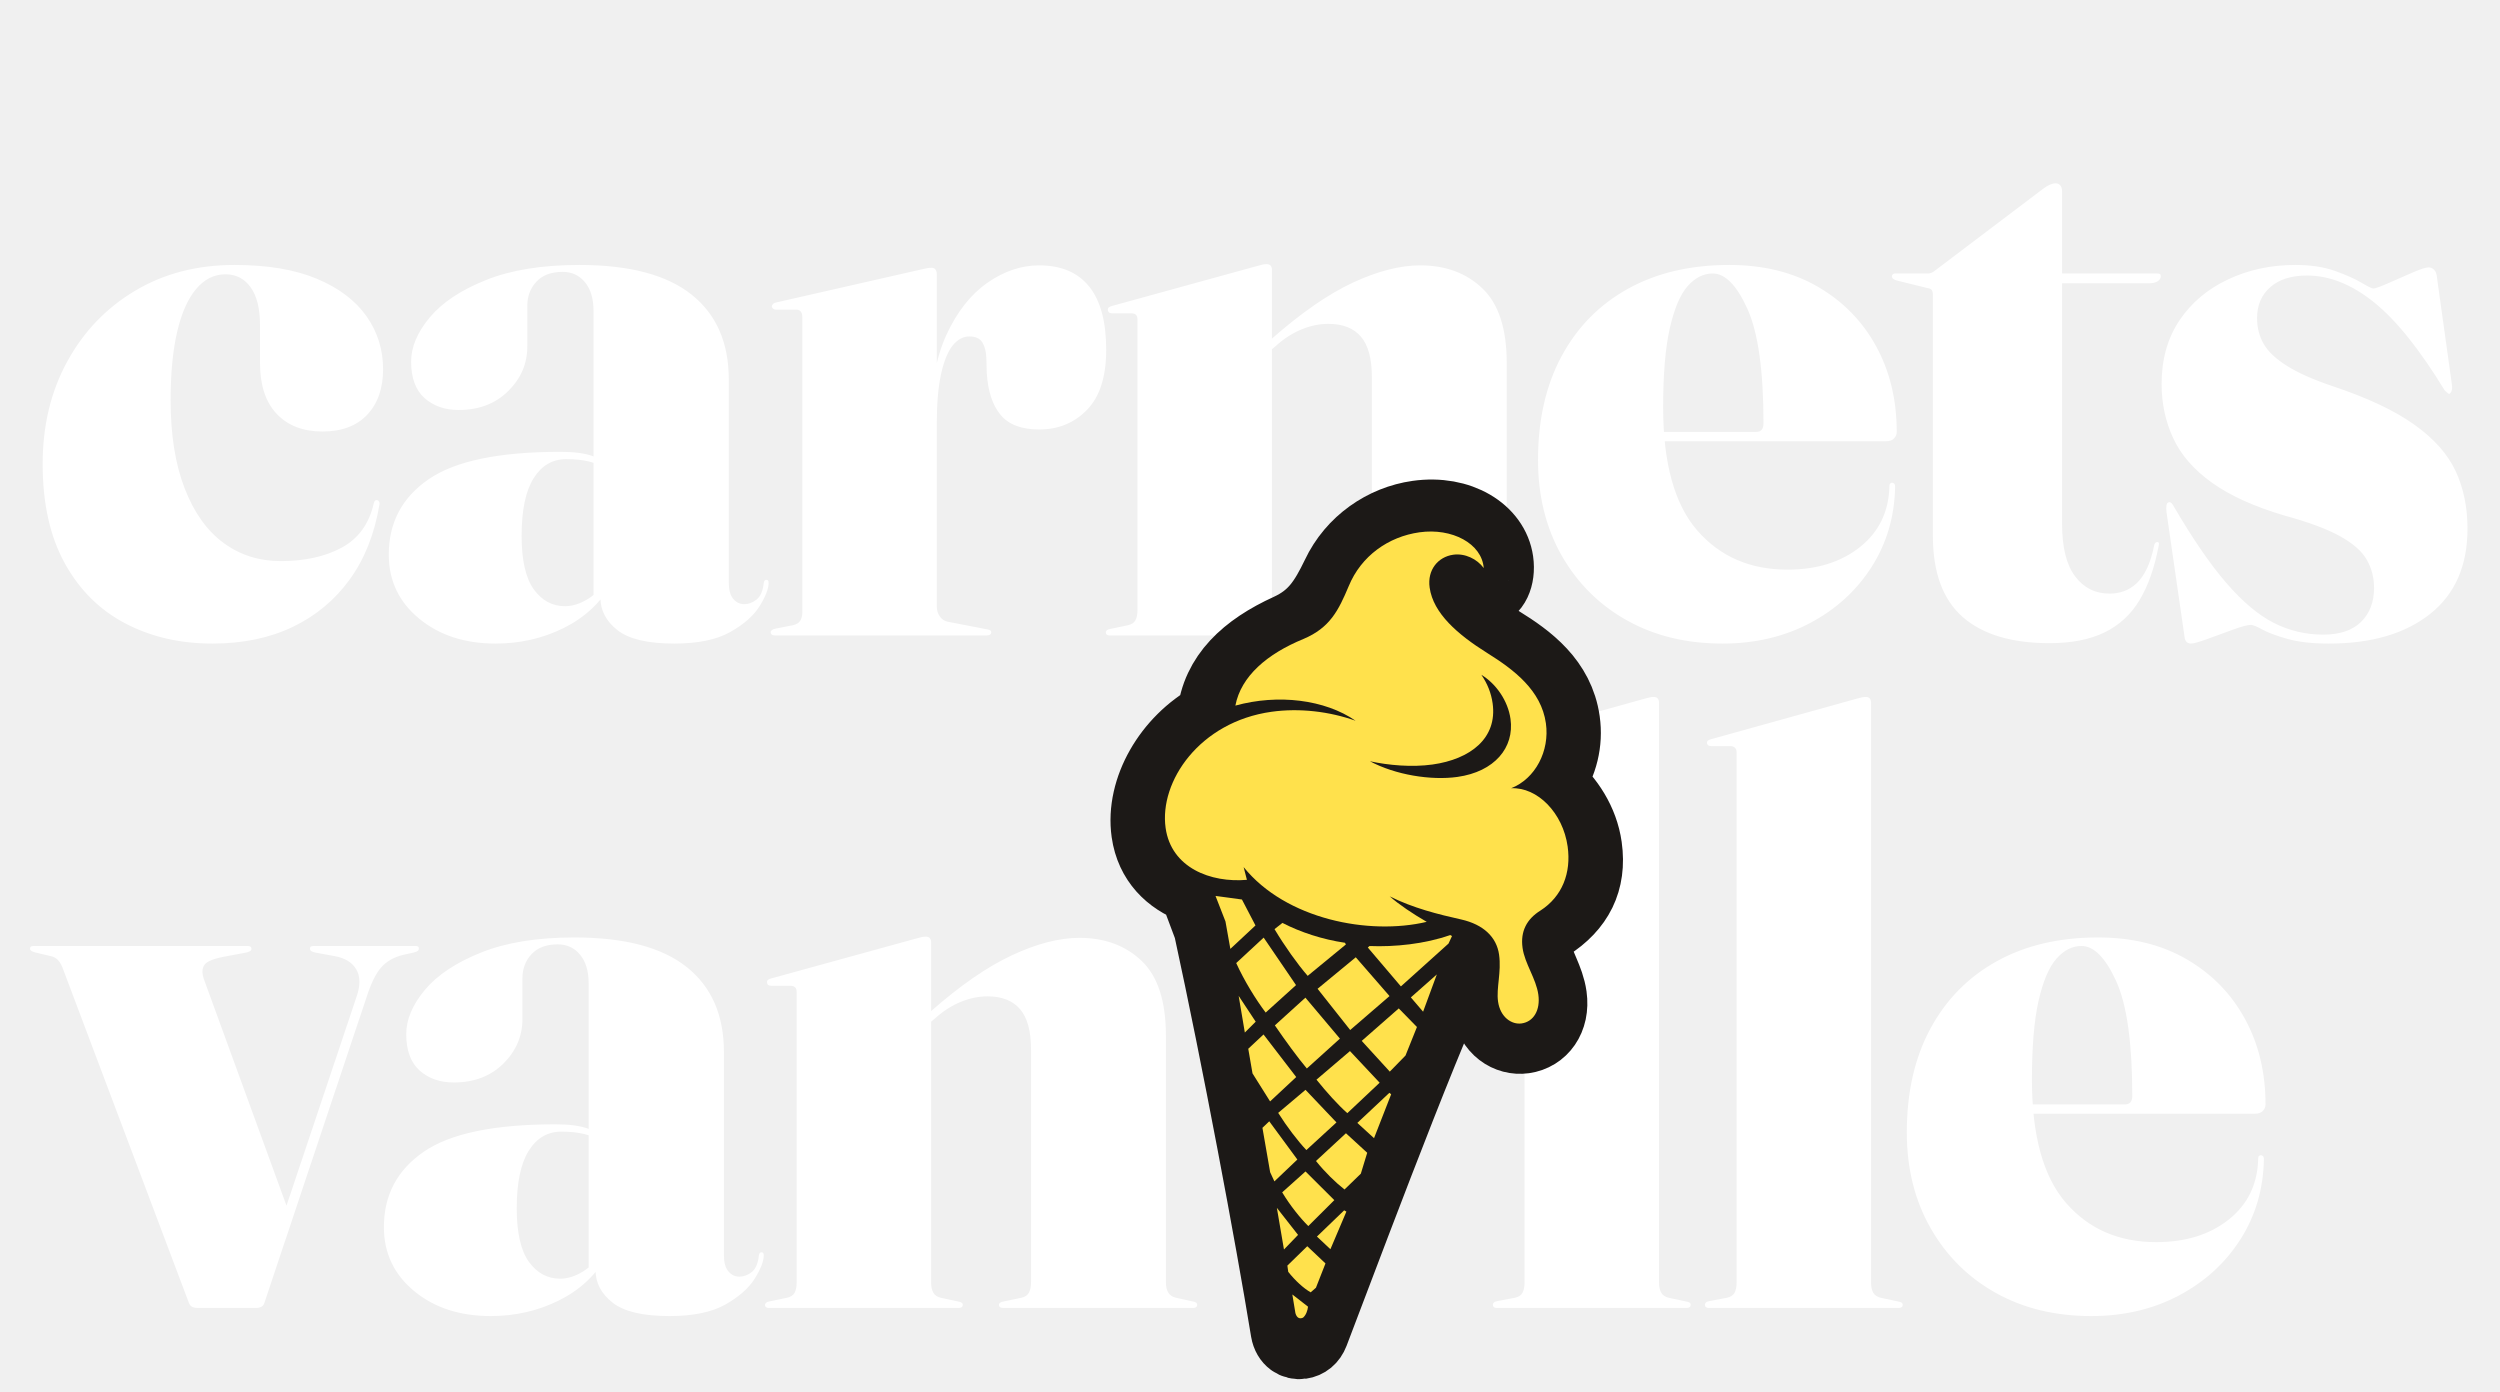
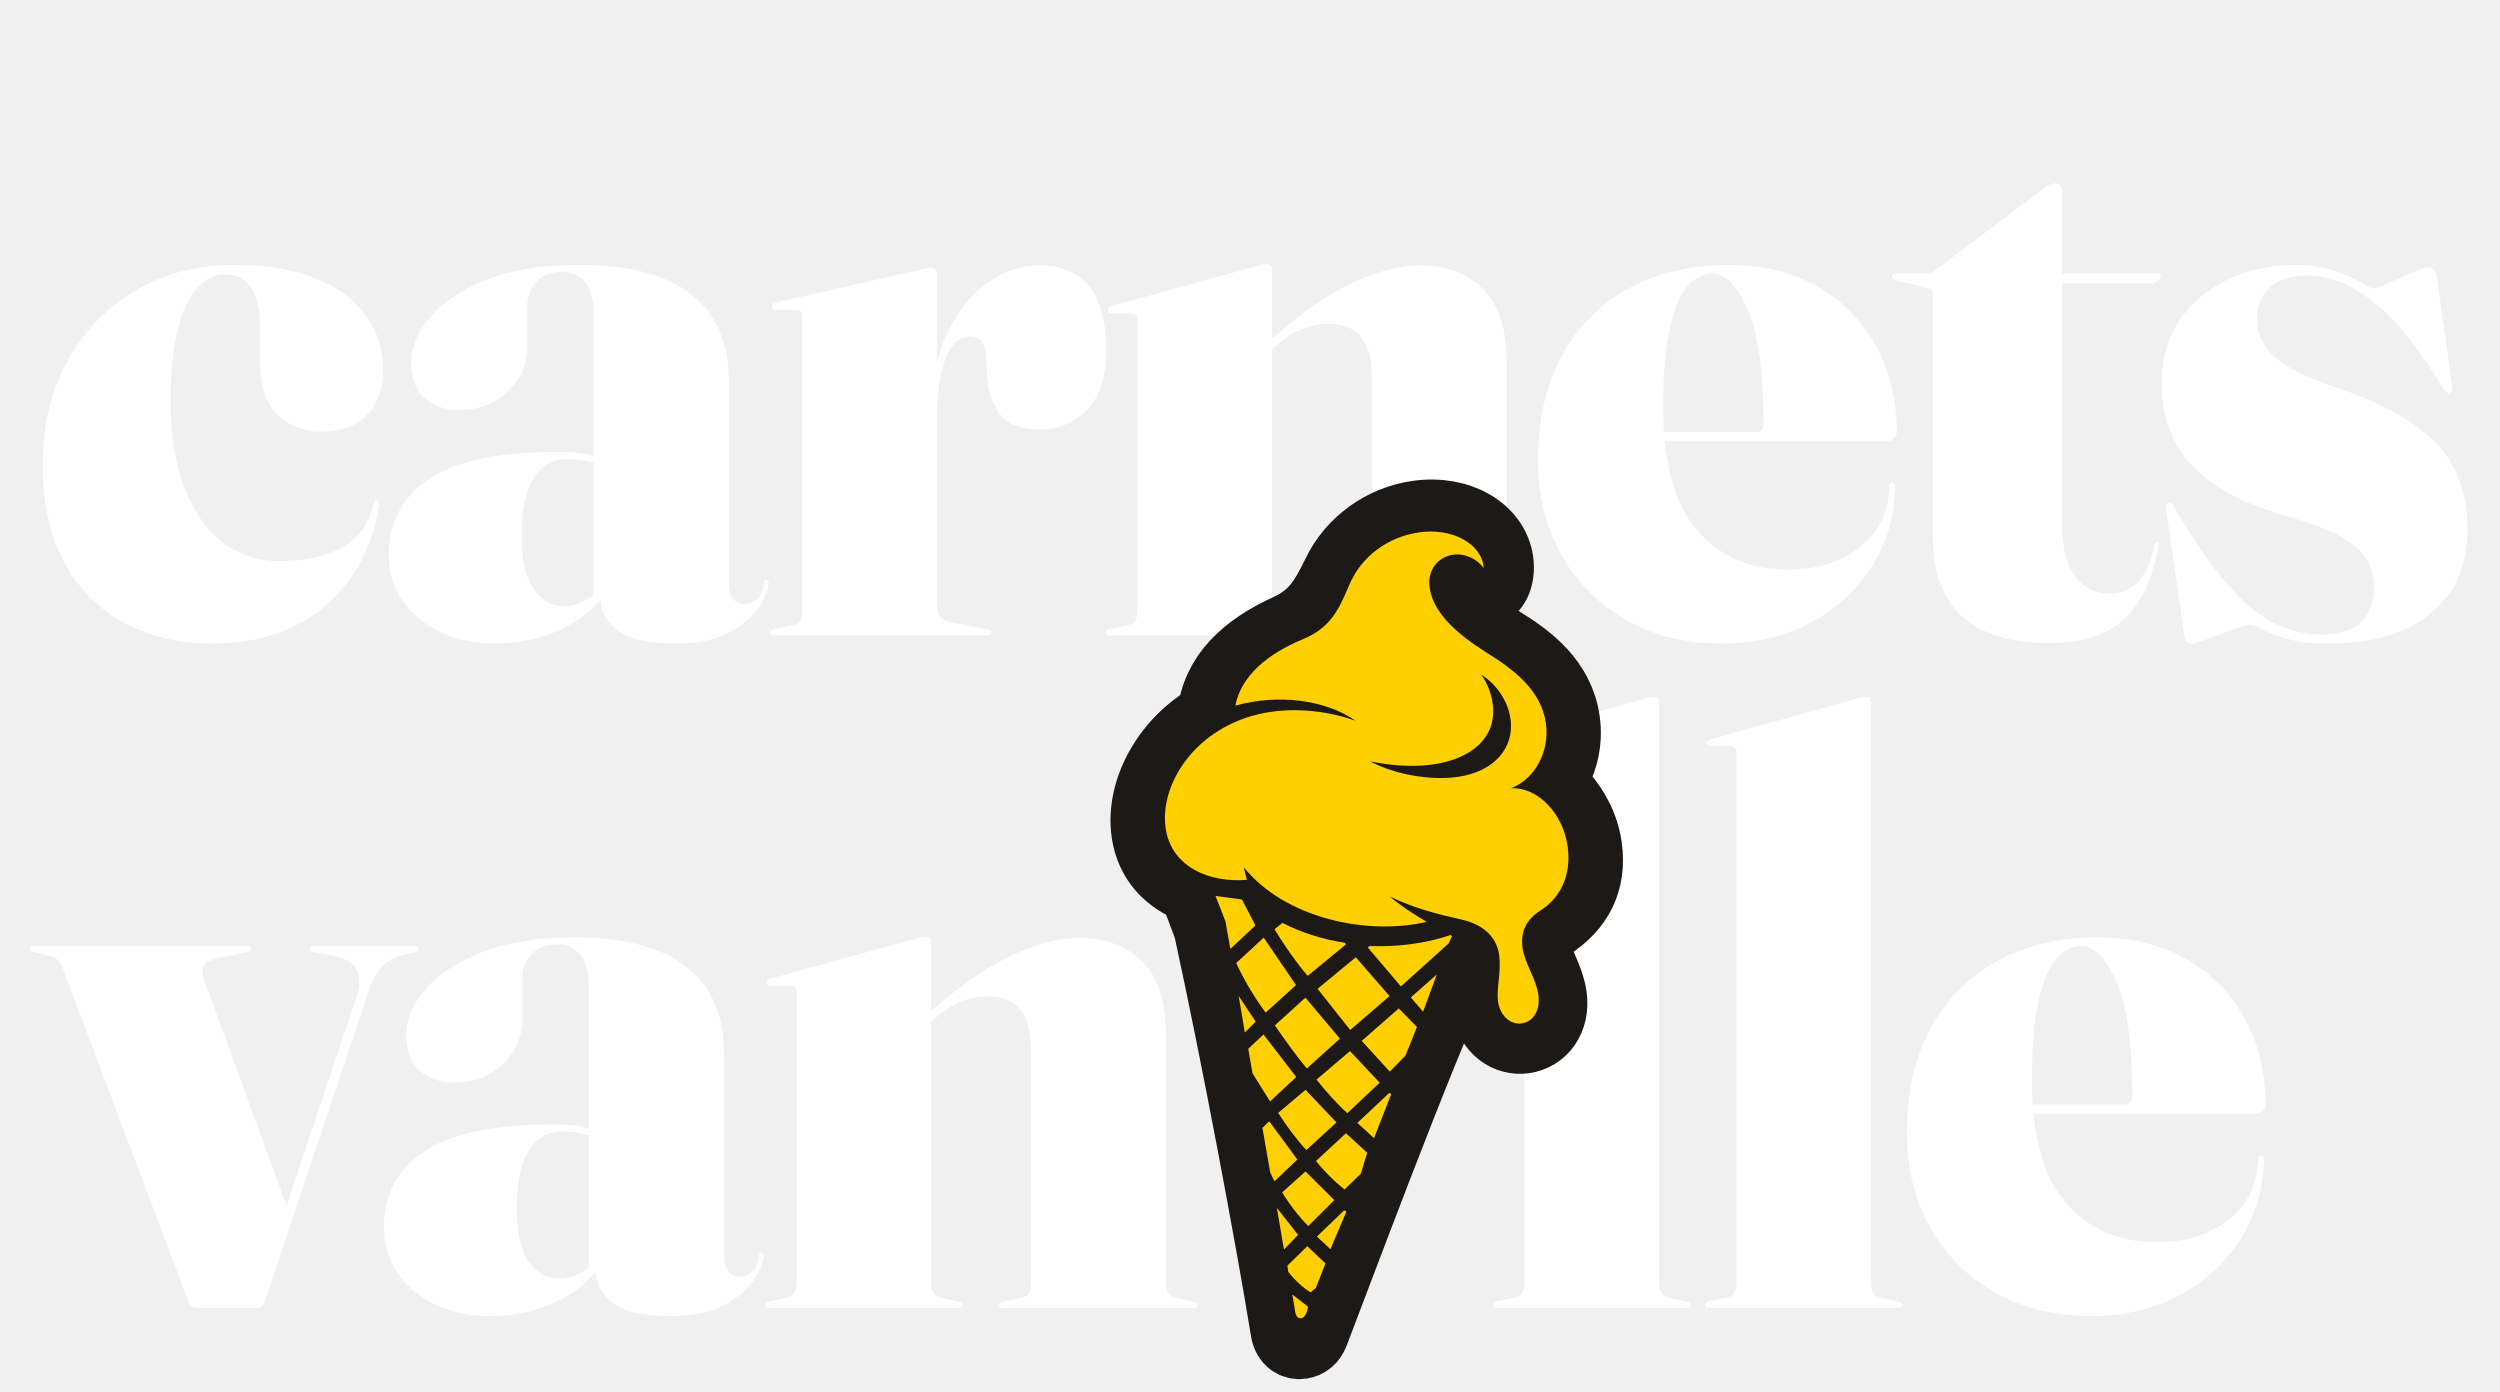
<svg xmlns="http://www.w3.org/2000/svg" width="1231" height="685" viewBox="-4.0 -3.0 307.7 171.2" fill="none">
  <path d="M43.15 42.45Q43.15 45.95 41.2 48.03Q39.25 50.1 35.7 50.1Q32.1 50.1 30.05 47.92Q28 45.75 28 41.65V37Q28 33.95 26.85 32.35Q25.7 30.75 23.75 30.75Q21.65 30.75 20.12 32.58Q18.6 34.4 17.8 37.85Q17 41.3 17 46.25Q17 52.65 18.73 57.1Q20.45 61.55 23.5 63.8Q26.55 66.05 30.55 66.05Q35 66.05 38.08 64.38Q41.15 62.7 42 58.95Q42.05 58.7 42.18 58.6Q42.3 58.5 42.45 58.55Q42.6 58.6 42.67 58.75Q42.75 58.9 42.7 59.1Q41.8 64.5 39.05 68.3Q36.3 72.1 32.03 74.15Q27.75 76.2 22.15 76.2Q16.15 76.2 11.43 73.72Q6.7 71.25 3.98 66.33Q1.25 61.4 1.25 54.1Q1.25 47 4.28 41.48Q7.3 35.95 12.62 32.78Q17.95 29.6 24.85 29.6Q30.95 29.6 35 31.3Q39.05 33 41.1 35.9Q43.15 38.8 43.15 42.45ZM69.9 70.55V69.9L69.05 70.7V35.25Q69.05 33 68 31.73Q66.95 30.45 65.25 30.45Q63.15 30.45 62.03 31.65Q60.9 32.85 60.9 34.65V39.65Q60.9 42.8 58.55 45.12Q56.2 47.45 52.45 47.45Q49.9 47.45 48.25 45.98Q46.6 44.5 46.6 41.5Q46.6 38.8 48.9 36.05Q51.2 33.3 55.83 31.45Q60.45 29.6 67.3 29.6Q76.55 29.6 81.12 33.25Q85.7 36.9 85.7 43.7V68.7Q85.7 70.05 86.25 70.7Q86.8 71.35 87.6 71.35Q88.4 71.35 89.12 70.78Q89.85 70.2 90 68.75Q90.05 68.5 90.12 68.43Q90.2 68.35 90.3 68.35Q90.45 68.35 90.53 68.43Q90.6 68.5 90.6 68.75Q90.6 69.8 89.5 71.58Q88.4 73.35 85.88 74.78Q83.35 76.2 79 76.2Q74.1 76.2 72 74.55Q69.9 72.9 69.9 70.55ZM43.85 65.25Q43.85 59.35 48.75 55.98Q53.65 52.6 64.95 52.6Q67.45 52.6 68.88 53.1Q70.3 53.6 71.55 54.45L71.1 54.85Q69.75 54.1 68.53 53.8Q67.3 53.5 65.7 53.5Q63.15 53.5 61.68 55.85Q60.2 58.2 60.2 62.95Q60.2 67.45 61.7 69.53Q63.2 71.6 65.55 71.6Q66.9 71.6 68.33 70.73Q69.75 69.85 70.6 68.45L71.25 68.85Q69.2 72.4 65.35 74.3Q61.5 76.2 57 76.2Q51.3 76.2 47.58 73.12Q43.85 70.05 43.85 65.25ZM110.55 48.7Q110.55 42.4 112.5 38.17Q114.45 33.95 117.52 31.8Q120.6 29.65 123.9 29.65Q127.95 29.65 130.05 32.25Q132.15 34.85 132.15 40.05Q132.15 45 129.8 47.42Q127.45 49.85 123.9 49.85Q120.65 49.85 119.15 48.05Q117.65 46.25 117.45 42.85L117.4 41.05Q117.35 39.85 116.9 39.12Q116.45 38.4 115.3 38.4Q114.15 38.4 113.25 39.52Q112.35 40.65 111.82 43.05Q111.3 45.45 111.3 49.15ZM111.3 30.7V46.4V71.65Q111.3 72.3 111.65 72.83Q112 73.35 112.6 73.5L117.5 74.45Q117.8 74.5 117.9 74.58Q118 74.65 118 74.8Q118 75 117.85 75.1Q117.7 75.2 117.4 75.2H91.4Q91.1 75.2 90.97 75.08Q90.85 74.95 90.85 74.8Q90.85 74.65 91.02 74.53Q91.2 74.4 91.5 74.35L93.55 73.95Q94.25 73.8 94.5 73.38Q94.75 72.95 94.75 72.4V36Q94.75 35.6 94.57 35.35Q94.4 35.1 94 35.1H91.5Q91.3 35.1 91.15 34.98Q91 34.85 91 34.7Q91 34.55 91.15 34.4Q91.3 34.25 91.6 34.2L109.4 30.15Q109.85 30.05 110.1 30Q110.35 29.95 110.65 29.95Q111 29.95 111.15 30.18Q111.3 30.4 111.3 30.7ZM152.55 30.15V72.1Q152.55 72.85 152.82 73.33Q153.1 73.8 153.75 73.95L155.85 74.4Q156.45 74.5 156.45 74.8Q156.45 75.2 155.95 75.2H132.55Q132.35 75.2 132.22 75.1Q132.1 75 132.1 74.8Q132.1 74.7 132.22 74.58Q132.35 74.45 132.65 74.4L134.8 73.95Q135.5 73.8 135.75 73.33Q136 72.85 136 72.1V36.3Q136 35.9 135.8 35.72Q135.6 35.55 135.2 35.55H132.9Q132.6 35.55 132.47 35.42Q132.35 35.3 132.35 35.1Q132.35 34.9 132.5 34.8Q132.65 34.7 132.85 34.65L150.65 29.75Q151.2 29.6 151.42 29.55Q151.65 29.5 151.9 29.5Q152.25 29.5 152.4 29.7Q152.55 29.9 152.55 30.15ZM151.15 41.15 150.5 40.45 152.45 38.75Q157.95 33.9 162.52 31.77Q167.1 29.65 170.8 29.65Q175.5 29.65 178.47 32.5Q181.45 35.35 181.45 41.7V72.05Q181.45 72.85 181.75 73.33Q182.05 73.8 182.7 73.95L184.75 74.4Q185.05 74.45 185.17 74.55Q185.3 74.65 185.3 74.8Q185.3 75 185.17 75.1Q185.05 75.2 184.85 75.2H161.4Q160.9 75.2 160.9 74.8Q160.9 74.5 161.5 74.4L163.65 73.95Q164.35 73.8 164.6 73.3Q164.85 72.8 164.85 72.05V43.4Q164.85 40 163.5 38.42Q162.15 36.85 159.5 36.85Q157.85 36.85 156.2 37.53Q154.55 38.2 153.05 39.55ZM229.45 50.15Q229.45 50.6 229.12 50.95Q228.8 51.3 228.1 51.3H196.9V50.15H212.15Q213.05 50.15 213.05 49.1Q213.05 39.35 211.07 35Q209.1 30.65 206.8 30.65Q205.1 30.65 203.72 32.2Q202.35 33.75 201.52 37.38Q200.7 41 200.7 47.1Q200.7 57.45 204.9 62.28Q209.1 67.1 216 67.1Q221.45 67.1 224.95 64.3Q228.45 61.5 228.55 56.8Q228.55 56.55 228.67 56.48Q228.8 56.4 228.85 56.4Q229 56.4 229.12 56.5Q229.25 56.6 229.25 56.9Q229.15 62.4 226.35 66.78Q223.55 71.15 218.77 73.68Q214 76.2 208 76.2Q201.35 76.2 196.25 73.35Q191.15 70.5 188.22 65.38Q185.3 60.25 185.3 53.6Q185.3 46.2 188.2 40.83Q191.1 35.45 196.37 32.53Q201.65 29.6 208.85 29.6Q215.15 29.6 219.77 32.3Q224.4 35 226.92 39.62Q229.45 44.25 229.45 50.15ZM233.25 32.45 229.4 31.5Q229.1 31.4 228.97 31.27Q228.85 31.15 228.85 31Q228.85 30.85 228.97 30.75Q229.1 30.65 229.2 30.65H233.3Q233.5 30.65 233.7 30.57Q233.9 30.5 234.15 30.3L247.5 20.2Q247.9 19.9 248.3 19.72Q248.7 19.55 249 19.55Q249.35 19.55 249.57 19.8Q249.8 20.05 249.8 20.55V61.45Q249.8 65.8 251.4 67.92Q253 70.05 255.65 70.05Q256.6 70.05 257.42 69.75Q258.25 69.45 258.98 68.78Q259.7 68.1 260.25 66.95Q260.8 65.8 261.15 64.05Q261.25 63.7 261.52 63.7Q261.8 63.7 261.7 64.1Q260.95 68.15 259.35 70.83Q257.75 73.5 255.02 74.83Q252.3 76.15 248.25 76.15Q241.25 76.15 237.57 72.93Q233.9 69.7 233.9 62.95V33.35Q233.9 32.9 233.77 32.7Q233.65 32.5 233.25 32.45ZM245 31.85 245.55 30.65H261.5Q261.75 30.65 261.85 30.72Q261.95 30.8 261.95 31Q261.95 31.35 261.57 31.6Q261.2 31.85 260.55 31.85ZM279.95 30.9Q277.05 30.9 275.43 32.33Q273.8 33.75 273.8 36.15Q273.8 37.9 274.62 39.33Q275.45 40.75 277.48 42.02Q279.5 43.3 283.05 44.5Q289.5 46.65 293.12 49.23Q296.75 51.8 298.23 54.95Q299.7 58.1 299.7 62.05Q299.7 68.9 295.1 72.55Q290.5 76.2 282.65 76.2Q279.55 76.2 277.52 75.62Q275.5 75.05 274.45 74.47Q273.4 73.9 273.05 73.9Q272.45 73.9 270.88 74.47Q269.3 75.05 267.73 75.62Q266.15 76.2 265.65 76.2Q265.45 76.2 265.23 76.08Q265 75.95 264.9 75.55L262.65 60Q262.6 59.5 262.65 59.2Q262.7 58.9 262.85 58.85Q263 58.75 263.15 58.83Q263.3 58.9 263.45 59.15Q267 65.25 270 68.72Q273 72.2 275.85 73.65Q278.7 75.1 281.95 75.1Q285 75.1 286.6 73.53Q288.2 71.95 288.2 69.35Q288.2 67.45 287.3 65.88Q286.4 64.3 284 62.98Q281.6 61.65 277.2 60.45Q271.6 58.8 268.25 56.4Q264.9 54 263.48 50.92Q262.05 47.85 262.05 44.25Q262.05 39.7 264.25 36.42Q266.45 33.15 270.23 31.38Q274 29.6 278.5 29.6Q281.3 29.6 283.35 30.32Q285.4 31.05 286.62 31.77Q287.85 32.5 288.1 32.5Q288.45 32.5 289.93 31.85Q291.4 31.2 292.9 30.55Q294.4 29.9 294.9 29.9Q295.3 29.9 295.6 30.2Q295.9 30.5 295.95 31.2L297.75 44.1Q297.85 44.7 297.77 45Q297.7 45.3 297.5 45.45Q297.4 45.5 297.28 45.38Q297.15 45.25 296.9 45.05Q292.3 37.5 288.2 34.2Q284.1 30.9 279.95 30.9Z" fill="#FFFFFF" />
  <path d="M27.5 157.97H20.35Q19.9 157.97 19.62 157.82Q19.35 157.67 19.2 157.22L3.8 116.37Q3.55 115.62 3.18 115.2Q2.8 114.77 2.25 114.67L0.35 114.22Q0 114.12 -0.15 114.02Q-0.3 113.92 -0.3 113.77Q-0.3 113.52 -0.15 113.47Q0 113.42 0.2 113.42H26.45Q26.95 113.42 26.95 113.77Q26.95 113.92 26.83 114.02Q26.7 114.12 26.35 114.22L23.95 114.67Q21.65 115.07 21.18 115.72Q20.7 116.37 21.1 117.52L31.75 146.72L28.5 153.62L39.9 119.62Q40.6 117.57 39.85 116.3Q39.1 115.02 37.2 114.67L34.75 114.22Q34.4 114.12 34.27 114.02Q34.15 113.92 34.15 113.77Q34.15 113.52 34.3 113.47Q34.45 113.42 34.65 113.42H47.05Q47.3 113.42 47.43 113.47Q47.55 113.52 47.55 113.77Q47.55 113.92 47.43 114.02Q47.3 114.12 46.95 114.22L45.6 114.52Q43.95 114.92 42.95 116.02Q41.95 117.12 41.1 119.77L28.55 157.32Q28.45 157.67 28.18 157.82Q27.9 157.97 27.5 157.97ZM69.3 153.32V152.67L68.45 153.47V118.02Q68.45 115.77 67.4 114.5Q66.35 113.22 64.65 113.22Q62.55 113.22 61.43 114.42Q60.3 115.62 60.3 117.42V122.42Q60.3 125.57 57.95 127.9Q55.6 130.22 51.85 130.22Q49.3 130.22 47.65 128.75Q46 127.27 46 124.27Q46 121.57 48.3 118.82Q50.6 116.07 55.23 114.22Q59.85 112.37 66.7 112.37Q75.95 112.37 80.53 116.02Q85.1 119.67 85.1 126.47V151.47Q85.1 152.82 85.65 153.47Q86.2 154.12 87 154.12Q87.8 154.12 88.53 153.55Q89.25 152.97 89.4 151.52Q89.45 151.27 89.53 151.2Q89.6 151.12 89.7 151.12Q89.85 151.12 89.93 151.2Q90 151.27 90 151.52Q90 152.57 88.9 154.35Q87.8 156.12 85.28 157.55Q82.75 158.97 78.4 158.97Q73.5 158.97 71.4 157.32Q69.3 155.67 69.3 153.32ZM43.25 148.02Q43.25 142.12 48.15 138.75Q53.05 135.37 64.35 135.37Q66.85 135.37 68.28 135.87Q69.7 136.37 70.95 137.22L70.5 137.62Q69.15 136.87 67.93 136.57Q66.7 136.27 65.1 136.27Q62.55 136.27 61.08 138.62Q59.6 140.97 59.6 145.72Q59.6 150.22 61.1 152.3Q62.6 154.37 64.95 154.37Q66.3 154.37 67.73 153.5Q69.15 152.62 70 151.22L70.65 151.62Q68.6 155.17 64.75 157.07Q60.9 158.97 56.4 158.97Q50.7 158.97 46.98 155.9Q43.25 152.82 43.25 148.02ZM110.6 112.92V154.87Q110.6 155.62 110.88 156.1Q111.15 156.57 111.8 156.72L113.9 157.17Q114.5 157.27 114.5 157.57Q114.5 157.97 114 157.97H90.6Q90.4 157.97 90.28 157.87Q90.15 157.77 90.15 157.57Q90.15 157.47 90.28 157.35Q90.4 157.22 90.7 157.17L92.85 156.72Q93.55 156.57 93.8 156.1Q94.05 155.62 94.05 154.87V119.07Q94.05 118.67 93.85 118.5Q93.65 118.32 93.25 118.32H90.95Q90.65 118.32 90.53 118.2Q90.4 118.07 90.4 117.87Q90.4 117.67 90.55 117.57Q90.7 117.47 90.9 117.42L108.7 112.52Q109.25 112.37 109.47 112.32Q109.7 112.27 109.95 112.27Q110.3 112.27 110.45 112.47Q110.6 112.67 110.6 112.92ZM109.2 123.92 108.55 123.22 110.5 121.52Q116 116.67 120.58 114.55Q125.15 112.42 128.85 112.42Q133.55 112.42 136.53 115.27Q139.5 118.12 139.5 124.47V154.82Q139.5 155.62 139.8 156.1Q140.1 156.57 140.75 156.72L142.8 157.17Q143.1 157.22 143.22 157.32Q143.35 157.42 143.35 157.57Q143.35 157.77 143.22 157.87Q143.1 157.97 142.9 157.97H119.45Q118.95 157.97 118.95 157.57Q118.95 157.27 119.55 157.17L121.7 156.72Q122.4 156.57 122.65 156.07Q122.9 155.57 122.9 154.82V126.17Q122.9 122.77 121.55 121.2Q120.2 119.62 117.55 119.62Q115.9 119.62 114.25 120.3Q112.6 120.97 111.1 122.32Z" fill="#FFFFFF" />
  <path d="M200.19 83.47V154.87Q200.19 155.62 200.47 156.1Q200.74 156.57 201.39 156.72L203.49 157.17Q203.84 157.22 203.97 157.32Q204.09 157.42 204.09 157.57Q204.09 157.77 203.97 157.87Q203.84 157.97 203.59 157.97H180.19Q179.99 157.97 179.87 157.87Q179.74 157.77 179.74 157.57Q179.74 157.42 179.87 157.3Q179.99 157.17 180.34 157.12L182.44 156.72Q183.14 156.57 183.39 156.1Q183.64 155.62 183.64 154.87V89.57Q183.64 89.22 183.44 89.02Q183.24 88.82 182.84 88.82H180.54Q180.24 88.82 180.12 88.7Q179.99 88.57 179.99 88.42Q179.99 88.22 180.14 88.12Q180.29 88.02 180.49 87.97L198.29 83.02Q198.84 82.87 199.06 82.82Q199.29 82.77 199.54 82.77Q199.89 82.77 200.04 82.97Q200.19 83.17 200.19 83.47ZM226.29 83.47V154.87Q226.29 155.62 226.56 156.1Q226.84 156.57 227.49 156.72L229.59 157.17Q229.94 157.22 230.06 157.32Q230.19 157.42 230.19 157.57Q230.19 157.77 230.06 157.87Q229.94 157.97 229.69 157.97H206.29Q206.09 157.97 205.97 157.87Q205.84 157.77 205.84 157.57Q205.84 157.42 205.97 157.3Q206.09 157.17 206.44 157.12L208.54 156.72Q209.24 156.57 209.49 156.1Q209.74 155.62 209.74 154.87V89.57Q209.74 89.22 209.54 89.02Q209.34 88.82 208.94 88.82H206.64Q206.34 88.82 206.22 88.7Q206.09 88.57 206.09 88.42Q206.09 88.22 206.24 88.12Q206.39 88.02 206.59 87.97L224.39 83.02Q224.94 82.87 225.16 82.82Q225.39 82.77 225.64 82.77Q225.99 82.77 226.14 82.97Q226.29 83.17 226.29 83.47ZM274.84 132.92Q274.84 133.37 274.51 133.72Q274.19 134.07 273.49 134.07H242.29V132.92H257.54Q258.44 132.92 258.44 131.87Q258.44 122.12 256.47 117.77Q254.49 113.42 252.19 113.42Q250.49 113.42 249.12 114.97Q247.74 116.52 246.91 120.15Q246.09 123.77 246.09 129.87Q246.09 140.22 250.29 145.05Q254.49 149.87 261.39 149.87Q266.84 149.87 270.34 147.07Q273.84 144.27 273.94 139.57Q273.94 139.32 274.06 139.25Q274.19 139.17 274.24 139.17Q274.39 139.17 274.51 139.27Q274.64 139.37 274.64 139.67Q274.54 145.17 271.74 149.55Q268.94 153.92 264.16 156.45Q259.39 158.97 253.39 158.97Q246.74 158.97 241.64 156.12Q236.54 153.27 233.62 148.15Q230.69 143.02 230.69 136.37Q230.69 128.97 233.59 123.6Q236.49 118.22 241.76 115.3Q247.04 112.37 254.24 112.37Q260.54 112.37 265.16 115.07Q269.79 117.77 272.31 122.4Q274.84 127.02 274.84 132.92Z" fill="#FFFFFF" />
  <g transform="translate(156.46 160.20) scale(1.3854) rotate(-8) translate(-29.2 -74.2)">
    <path d="m57.72 29.45c1.33-1.49 2.06-3.3 2.06-5.24 0-3.67-2.46-6.06-4.71-7.93-2.26-1.89-4.1-3.8-4.1-5.4 0-0.68 0.45-1.07 0.99-1.07 0.79 0 1.41 0.78 1.51 1.75 0.04 0.3 0.31 0.45 0.63 0.45 1.03 0 1.8-1.19 1.8-2.69 0-2.78-2.81-5.13-6.67-5.13-3.06 0-6.15 1.52-7.95 4.27-1.42 2.12-2.53 3.4-4.83 4.09-4.02 1.19-6.99 3.22-7.88 6.82-4.1 1.55-7.22 5.51-7.22 9.44 0 2.7 1.51 4.57 3.49 5.64l0.8 3.59c0.88 11.81 1.61 27.77 1.8 36.37 0.03 0.98 0.67 1.45 1.32 1.45 0.55 0 1.03-0.28 1.34-0.84 6.01-10.92 15.63-28.62 18.72-32.38 0.68 0.23 1.01 0.89 1.01 1.65 0 1.33-0.68 2.62-0.68 4.08 0 2.16 1.5 3.37 3 3.37 1.69 0 3.07-1.36 3.07-3.49 0-1.64-0.75-2.96-0.75-4.3 0-0.91 0.45-1.43 1.31-1.81 2.85-1.29 4.38-3.45 4.38-6.6 0-2.33-1.02-4.46-2.44-6.09z" fill="#1C1917" stroke="#1C1917" stroke-width="6" stroke-linejoin="round" />
    <path d="m57.72 29.45c1.33-1.49 2.06-3.3 2.06-5.24 0-3.67-2.46-6.06-4.71-7.93-2.26-1.89-4.1-3.8-4.1-5.4 0-0.68 0.45-1.07 0.99-1.07 0.79 0 1.41 0.78 1.51 1.75 0.04 0.3 0.31 0.45 0.63 0.45 1.03 0 1.8-1.19 1.8-2.69 0-2.78-2.81-5.13-6.67-5.13-3.06 0-6.15 1.52-7.95 4.27-1.42 2.12-2.53 3.4-4.83 4.09-4.02 1.19-6.99 3.22-7.88 6.82-4.1 1.55-7.22 5.51-7.22 9.44 0 2.7 1.51 4.57 3.49 5.64l0.8 3.59c0.88 11.81 1.61 27.77 1.8 36.37 0.03 0.98 0.67 1.45 1.32 1.45 0.55 0 1.03-0.28 1.34-0.84 6.01-10.92 15.63-28.62 18.72-32.38 0.68 0.23 1.01 0.89 1.01 1.65 0 1.33-0.68 2.62-0.68 4.08 0 2.16 1.5 3.37 3 3.37 1.69 0 3.07-1.36 3.07-3.49 0-1.64-0.75-2.96-0.75-4.3 0-0.91 0.45-1.43 1.31-1.81 2.85-1.29 4.38-3.45 4.38-6.6 0-2.33-1.02-4.46-2.44-6.09z" fill="#1C1917" />
-     <path d="m54.1 29.45c2.25-0.54 3.86-2.8 3.86-5.28 0-2.95-2.13-5.1-4.29-6.91-2.38-2-4.26-4.16-4.26-6.47 0-1.6 1.13-2.6 2.48-2.6 1.05 0 2.04 0.66 2.52 1.55 0.14-2.18-2.29-3.94-5.21-3.94-2.78 0-5.42 1.35-6.89 3.86-1.2 2.01-2.16 3.43-4.64 4.09-3.37 0.86-5.95 2.5-6.81 5.02 3.9-0.51 7.95 0.57 10.39 2.82-2.18-1.14-4.78-1.83-7.29-1.83-6.46 0-10.75 4.75-10.75 8.91 0 3.58 3.29 5.4 6.51 5.57l-0.13-1.16c3.07 5.13 10.2 7.57 15.43 7.08-1.12-0.87-2.25-1.89-2.94-2.7 1.89 1.31 4.06 2.19 6.01 2.92 1.87 0.71 2.89 1.97 2.89 3.56 0 1.57-0.67 2.9-0.67 4.11 0 1.42 0.92 2.22 1.8 2.22 1.08 0 1.83-0.94 1.83-2.33 0-1.45-0.81-2.87-0.81-4.3 0-1.5 0.74-2.49 2.02-3.06 2.11-0.97 3.2-2.94 3.2-5.31 0-3-1.91-5.6-4.25-5.82z" fill="#FFE14C" />
+     <path d="m54.1 29.45c2.25-0.54 3.86-2.8 3.86-5.28 0-2.95-2.13-5.1-4.29-6.91-2.38-2-4.26-4.16-4.26-6.47 0-1.6 1.13-2.6 2.48-2.6 1.05 0 2.04 0.66 2.52 1.55 0.14-2.18-2.29-3.94-5.21-3.94-2.78 0-5.42 1.35-6.89 3.86-1.2 2.01-2.16 3.43-4.64 4.09-3.37 0.86-5.95 2.5-6.81 5.02 3.9-0.51 7.95 0.57 10.39 2.82-2.18-1.14-4.78-1.83-7.29-1.83-6.46 0-10.75 4.75-10.75 8.91 0 3.58 3.29 5.4 6.51 5.57l-0.13-1.16c3.07 5.13 10.2 7.57 15.43 7.08-1.12-0.87-2.25-1.89-2.94-2.7 1.89 1.31 4.06 2.19 6.01 2.92 1.87 0.71 2.89 1.97 2.89 3.56 0 1.57-0.67 2.9-0.67 4.11 0 1.42 0.92 2.22 1.8 2.22 1.08 0 1.83-0.94 1.83-2.33 0-1.45-0.81-2.87-0.81-4.3 0-1.5 0.74-2.49 2.02-3.06 2.11-0.97 3.2-2.94 3.2-5.31 0-3-1.91-5.6-4.25-5.82z" fill="#FFCF00" />
    <path d="m52.88 19.1c0.43 0.86 0.64 1.74 0.64 2.65 0 3.15-2.67 4.64-6.04 4.64-1.87 0-3.9-0.48-5.47-1.06 2.06 1.51 5.13 2.46 7.5 2.46 3.33 0 5.39-1.87 5.39-4.45 0-1.61-0.82-3.26-2.02-4.24z" fill="#1C1917" />
-     <path d="m26.76 35.27 0.56 2.37 0.09 2.47 2.5-1.75-0.87-2.45-2.28-0.64z" fill="#FFE14C" />
-     <path d="m30.48 39.53-2.73 1.9c0.49 1.66 1.27 3.44 1.98 4.72l3.01-2.04-2.26-4.58z" fill="#FFE14C" />
-     <path d="m32.31 38.47-0.77 0.45c0.68 1.61 1.58 3.35 2.34 4.52l3.75-2.29-0.06-0.16c-1.94-0.57-3.77-1.47-5.26-2.52z" fill="#FFE14C" />
-     <path d="m38.34 42.4-3.75 2.3 2.36 4.03 3.88-2.5-2.49-3.83z" fill="#FFE14C" />
-     <path d="m46.92 41.61c-2.32 0.48-5.07 0.37-7.23-0.03l-0.17 0.11 2.43 3.83 4.72-3.18 0.4-0.62-0.15-0.11z" fill="#FFE14C" />
-     <path d="m33.41 45.33-3.03 2.06c0.75 1.51 1.6 3.1 2.28 4.19l3.28-2.22-2.53-4.03z" fill="#FFE14C" />
-     <path d="m41.49 47.43-3.66 2.4 2.09 3.05 1.58-1.22 1.36-2.37-1.37-1.86z" fill="#FFE14C" />
-     <path d="m36.67 50.58-3.3 2.1c0.74 1.24 1.56 2.46 2.3 3.33l3.22-2.28-2.22-3.15z" fill="#FFE14C" />
-     <path d="m32.28 53.44-2.69 1.69c0.6 1.33 1.35 2.67 2.02 3.62l2.99-2.06-2.32-3.25z" fill="#FFE14C" />
-     <path d="m29.27 48.05-1.52 1.07 0.07 2.22 1.2 2.68 2.6-1.82-2.35-4.15z" fill="#FFE14C" />
-     <path d="m27.56 44.35 0.09 3.3 1.09-0.82-1.18-2.48z" fill="#FFE14C" />
-     <path d="m28.7 55.76-0.68 0.49 0.13 4 0.26 0.86 2.29-1.64-2-3.71z" fill="#FFE14C" />
-     <path d="m31.27 60.62-2.31 1.55c0.54 1.27 1.27 2.49 1.88 3.29l2.61-1.96-2.18-2.88z" fill="#FFE14C" />
-     <path d="m35.3 57.76-2.98 2.07c0.66 1.11 1.48 2.16 2.16 2.86l1.63-1.19 0.82-1.76-1.63-1.98z" fill="#FFE14C" />
-     <path d="m39.62 54.74-3.19 2.25 1.28 1.55 2.05-3.65-0.14-0.15z" fill="#FFE14C" />
-     <path d="m34.19 64.52-2.72 1.97 1.03 1.28 1.87-3.11-0.18-0.14z" fill="#FFE14C" />
-     <path d="m30.5 67.22-1.99 1.46v0.56c0.51 0.87 1.15 1.64 1.72 2.08l0.52-0.34 1.14-2.02-1.39-1.74z" fill="#FFE14C" />
-     <path d="m28.3 63.47 0.11 3.75 1.42-1.11-1.53-2.64z" fill="#FFE14C" />
-     <path d="m28.59 71.28 0.04 1.68c0.06 0.46 0.32 0.59 0.62 0.49 0.28-0.18 0.47-0.53 0.57-0.9l-1.23-1.27z" fill="#FFE14C" />
-     <path d="m45.26 44.91-2.57 1.7 0.9 1.41 1.67-3.11z" fill="#FFE14C" />
+     <path d="m26.76 35.27 0.56 2.37 0.09 2.47 2.5-1.75-0.87-2.45-2.28-0.64z" fill="#FFCF00" />
+     <path d="m30.48 39.53-2.73 1.9c0.49 1.66 1.27 3.44 1.98 4.72l3.01-2.04-2.26-4.58z" fill="#FFCF00" />
+     <path d="m32.31 38.47-0.77 0.45c0.68 1.61 1.58 3.35 2.34 4.52l3.75-2.29-0.06-0.16c-1.94-0.57-3.77-1.47-5.26-2.52z" fill="#FFCF00" />
+     <path d="m38.34 42.4-3.75 2.3 2.36 4.03 3.88-2.5-2.49-3.83z" fill="#FFCF00" />
+     <path d="m46.92 41.61c-2.32 0.48-5.07 0.37-7.23-0.03l-0.17 0.11 2.43 3.83 4.72-3.18 0.4-0.62-0.15-0.11z" fill="#FFCF00" />
+     <path d="m33.41 45.33-3.03 2.06c0.75 1.51 1.6 3.1 2.28 4.19l3.28-2.22-2.53-4.03z" fill="#FFCF00" />
+     <path d="m41.49 47.43-3.66 2.4 2.09 3.05 1.58-1.22 1.36-2.37-1.37-1.86z" fill="#FFCF00" />
+     <path d="m36.67 50.58-3.3 2.1c0.74 1.24 1.56 2.46 2.3 3.33l3.22-2.28-2.22-3.15z" fill="#FFCF00" />
+     <path d="m32.28 53.44-2.69 1.69c0.6 1.33 1.35 2.67 2.02 3.62l2.99-2.06-2.32-3.25z" fill="#FFCF00" />
+     <path d="m29.27 48.05-1.52 1.07 0.07 2.22 1.2 2.68 2.6-1.82-2.35-4.15z" fill="#FFCF00" />
+     <path d="m27.56 44.35 0.09 3.3 1.09-0.82-1.18-2.48z" fill="#FFCF00" />
+     <path d="m28.7 55.76-0.68 0.49 0.13 4 0.26 0.86 2.29-1.64-2-3.71z" fill="#FFCF00" />
+     <path d="m31.27 60.62-2.31 1.55c0.54 1.27 1.27 2.49 1.88 3.29l2.61-1.96-2.18-2.88z" fill="#FFCF00" />
+     <path d="m35.3 57.76-2.98 2.07c0.66 1.11 1.48 2.16 2.16 2.86l1.63-1.19 0.82-1.76-1.63-1.98z" fill="#FFCF00" />
+     <path d="m39.62 54.74-3.19 2.25 1.28 1.55 2.05-3.65-0.14-0.15z" fill="#FFCF00" />
+     <path d="m34.19 64.52-2.72 1.97 1.03 1.28 1.87-3.11-0.18-0.14z" fill="#FFCF00" />
+     <path d="m30.5 67.22-1.99 1.46v0.56c0.51 0.87 1.15 1.64 1.72 2.08l0.52-0.34 1.14-2.02-1.39-1.74z" fill="#FFCF00" />
+     <path d="m28.3 63.47 0.11 3.75 1.42-1.11-1.53-2.64z" fill="#FFCF00" />
+     <path d="m28.59 71.28 0.04 1.68c0.06 0.46 0.32 0.59 0.62 0.49 0.28-0.18 0.47-0.53 0.57-0.9l-1.23-1.27z" fill="#FFCF00" />
+     <path d="m45.26 44.91-2.57 1.7 0.9 1.41 1.67-3.11z" fill="#FFCF00" />
  </g>
</svg>
